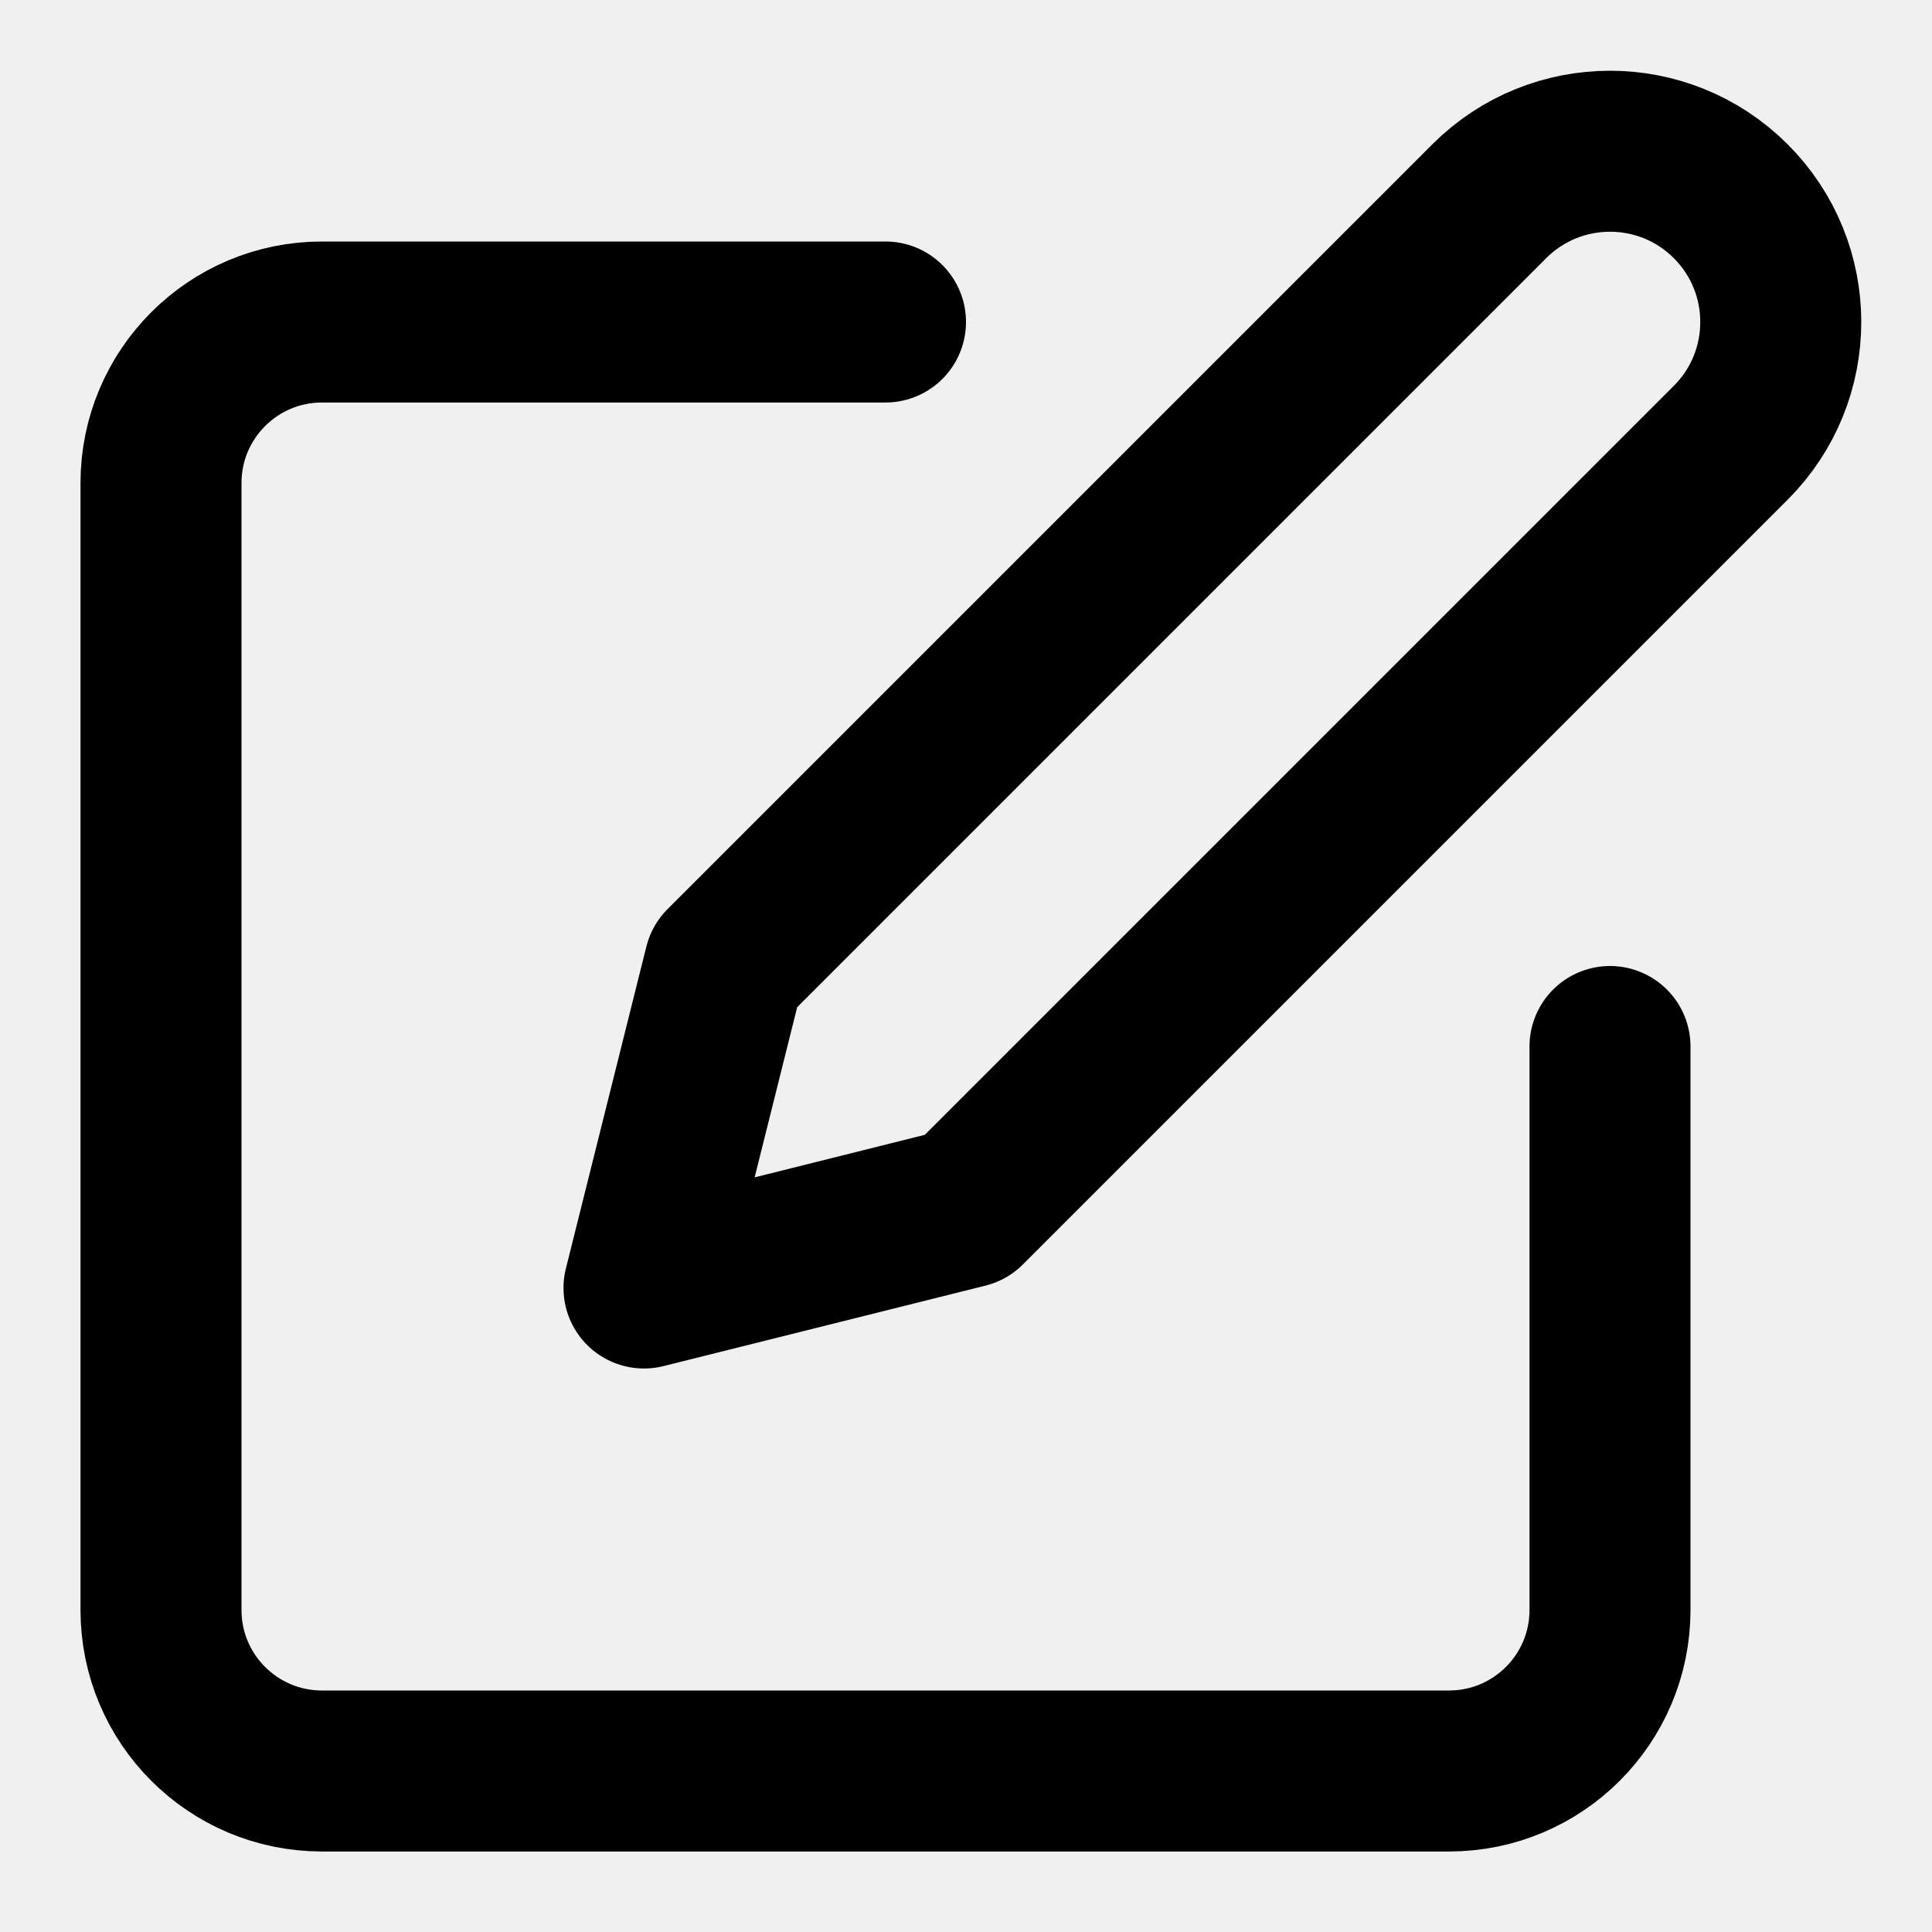
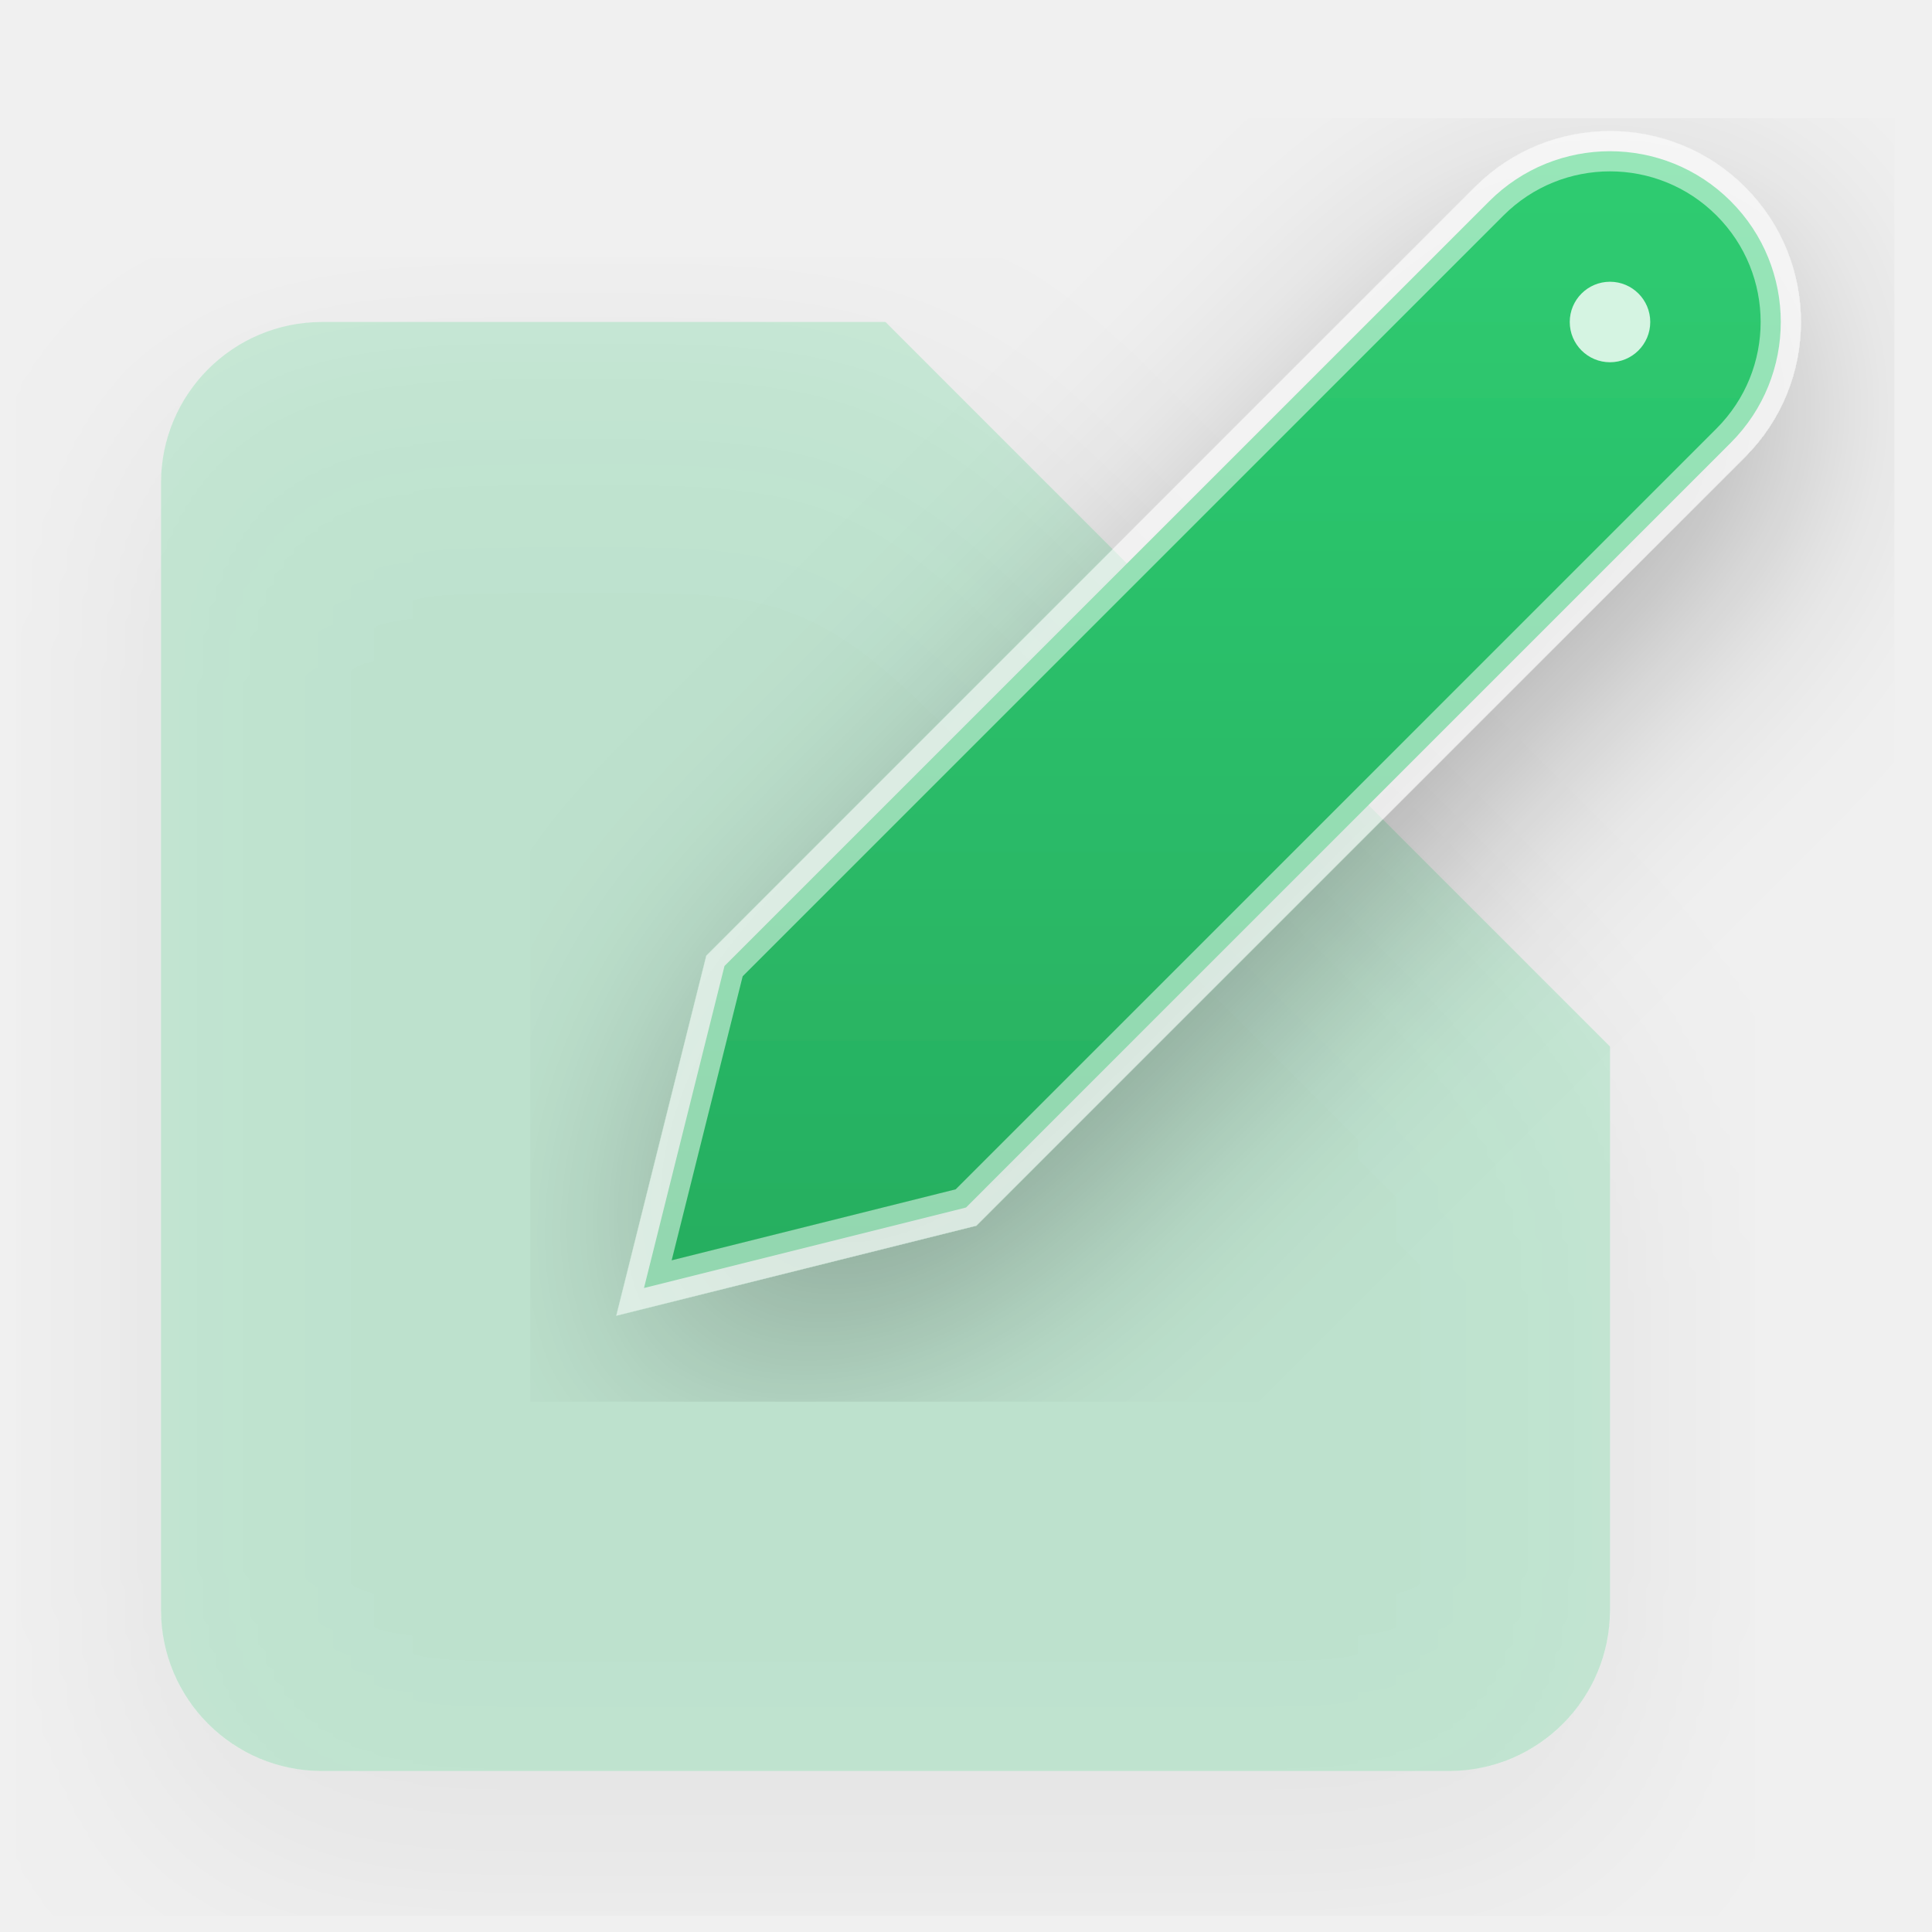
- <svg xmlns="http://www.w3.org/2000/svg" width="24" height="24" viewBox="0 0 24 24" fill="none" stroke="currentColor" stroke-width="2" stroke-linecap="round" stroke-linejoin="round">
-   <path d="M11 4H4a2 2 0 0 0-2 2v14a2 2 0 0 0 2 2h14a2 2 0 0 0 2-2v-7" />
-   <path d="M18.5 2.5a2.121 2.121 0 0 1 3 3L12 15l-4 1 1-4 9.5-9.5z" />
+ <svg xmlns="http://www.w3.org/2000/svg" width="24" height="24" viewBox="0 0 24 24">
+   <defs>
+     <linearGradient id="editGradient" x1="0%" y1="0%" x2="0%" y2="100%">
+       <stop offset="0%" style="stop-color:#2ECC71;stop-opacity:1" />
+       <stop offset="100%" style="stop-color:#27AE60;stop-opacity:1" />
+     </linearGradient>
+     <filter id="editShadow">
+       <feDropShadow dx="0" dy="1" stdDeviation="1.5" flood-opacity="0.3" />
+     </filter>
+   </defs>
+   <path d="M11 4H4a2 2 0 0 0-2 2v14a2 2 0 0 0 2 2h14a2 2 0 0 0 2-2v-7" fill="#2ECC71" fill-opacity="0.2" filter="url(#editShadow)" />
+   <path d="M18.5 2.5a2.121 2.121 0 0 1 3 3L12 15l-4 1 1-4 9.5-9.5z" fill="url(#editGradient)" filter="url(#editShadow)" stroke="#FFFFFF" stroke-width="0.5" stroke-opacity="0.5" />
+   <circle cx="20" cy="4" r="0.5" fill="#FFFFFF" fill-opacity="0.8" />
</svg>
